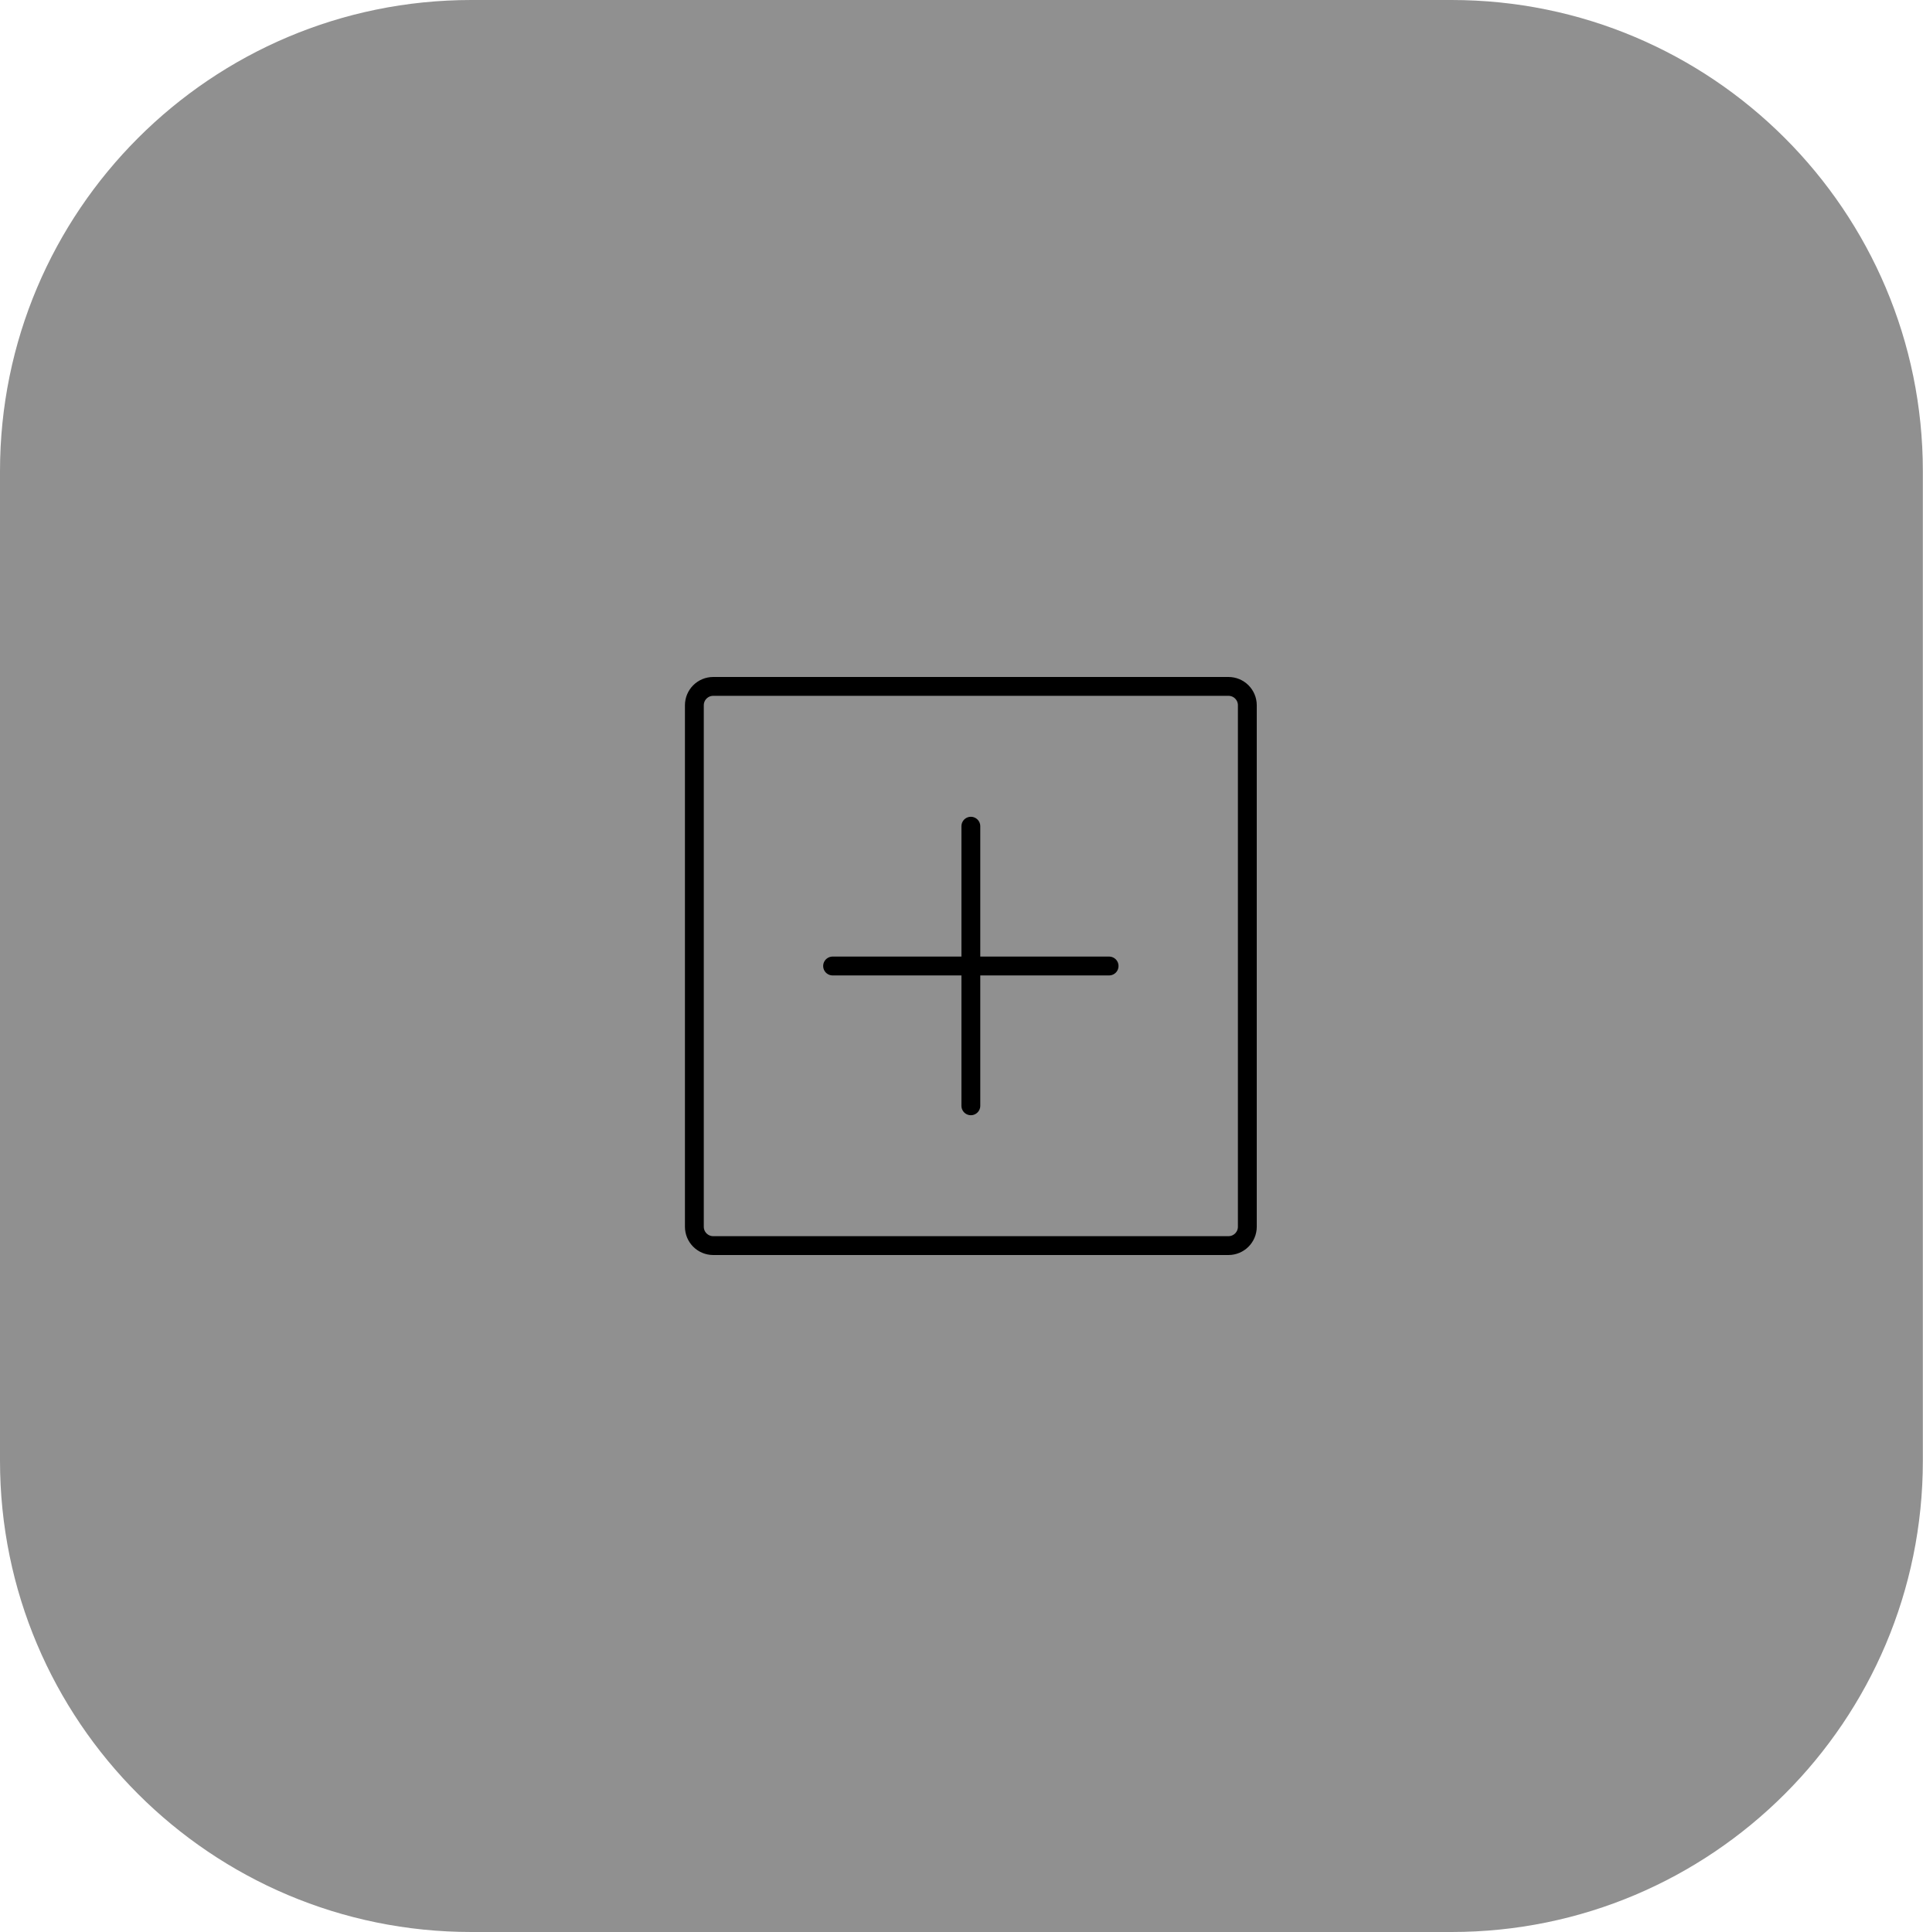
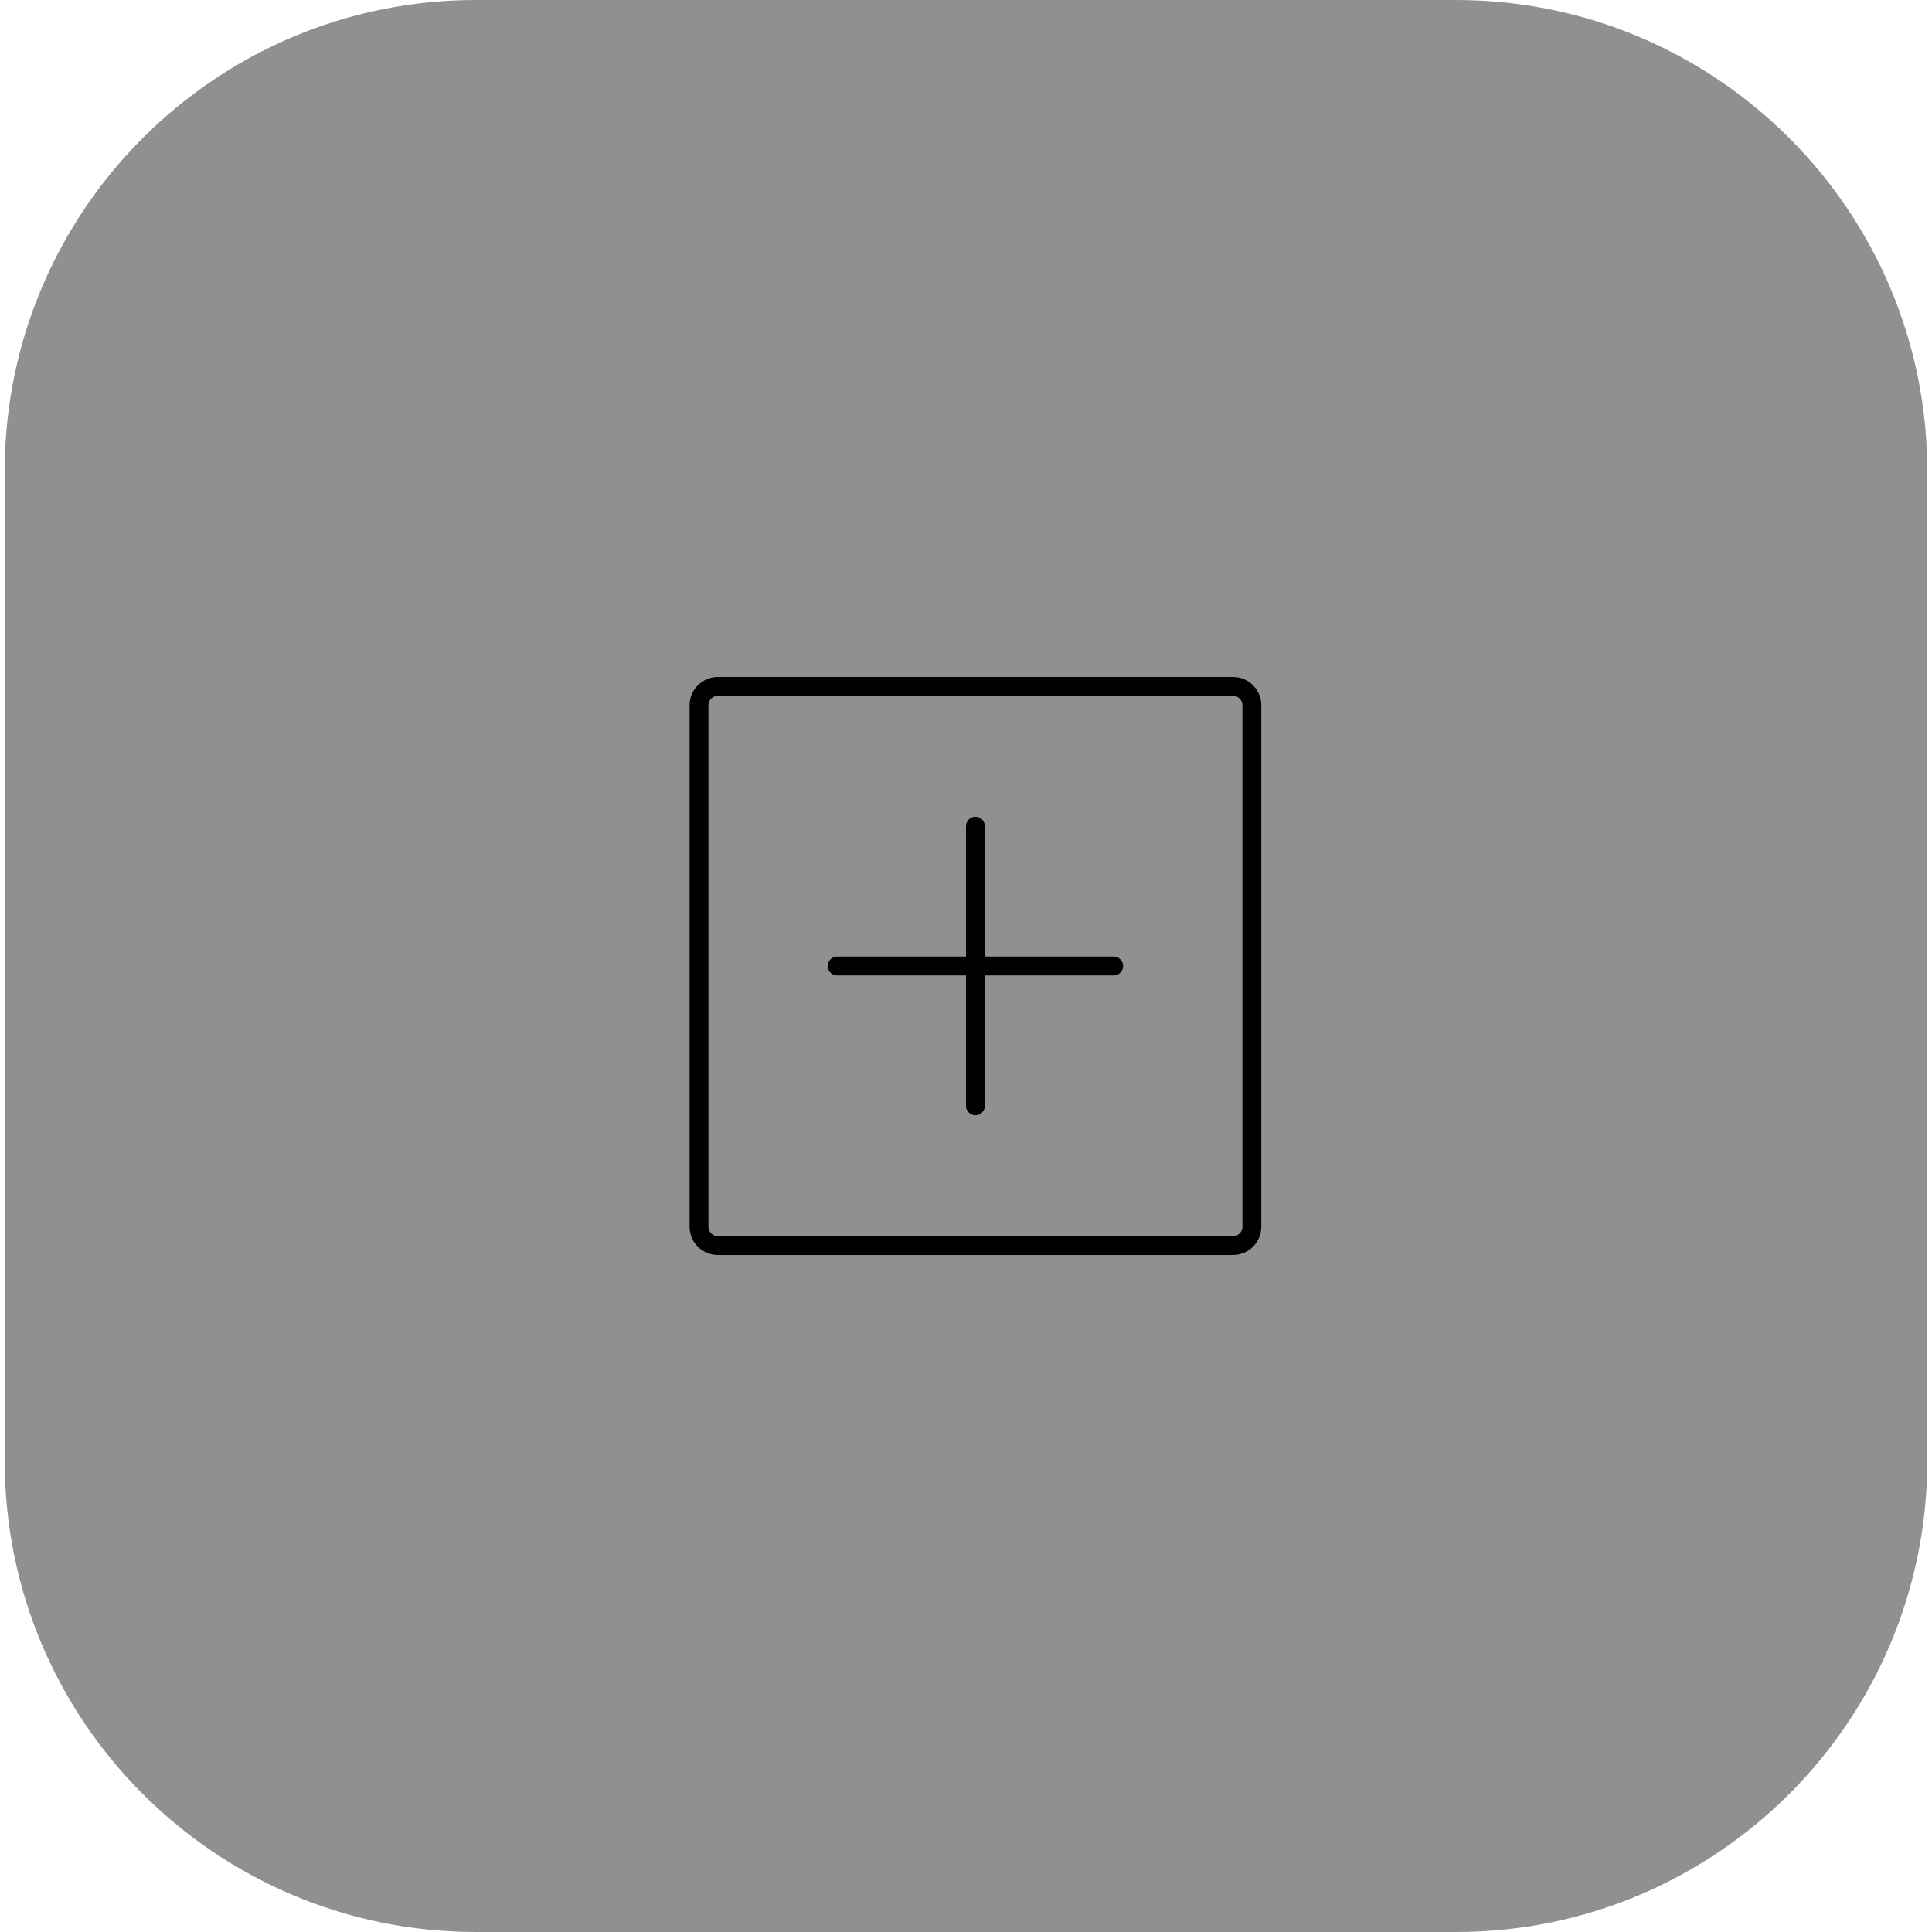
- <svg xmlns="http://www.w3.org/2000/svg" width="204" height="205" viewBox="0 0 204 205" fill="none">
+ <svg xmlns="http://www.w3.org/2000/svg" width="160" height="160" viewBox="0 0 204 205" fill="none">
  <path d="M0 50C0 22.386 22.386 0 50 0H154C181.614 0 204 22.386 204 50V155C204 182.614 181.614 205 154 205H50C22.386 205 0 182.614 0 155V50Z" fill="#909090" />
  <path d="M103 87.667V117.333M117.667 102.5H88.333M75.667 132.167H130.333C131.438 132.167 132.333 131.271 132.333 130.167V74.833C132.333 73.729 131.438 72.833 130.333 72.833H75.667C74.562 72.833 73.667 73.729 73.667 74.833V130.167C73.667 131.271 74.562 132.167 75.667 132.167Z" stroke="black" stroke-width="2" stroke-linecap="round" stroke-linejoin="round" />
</svg>
